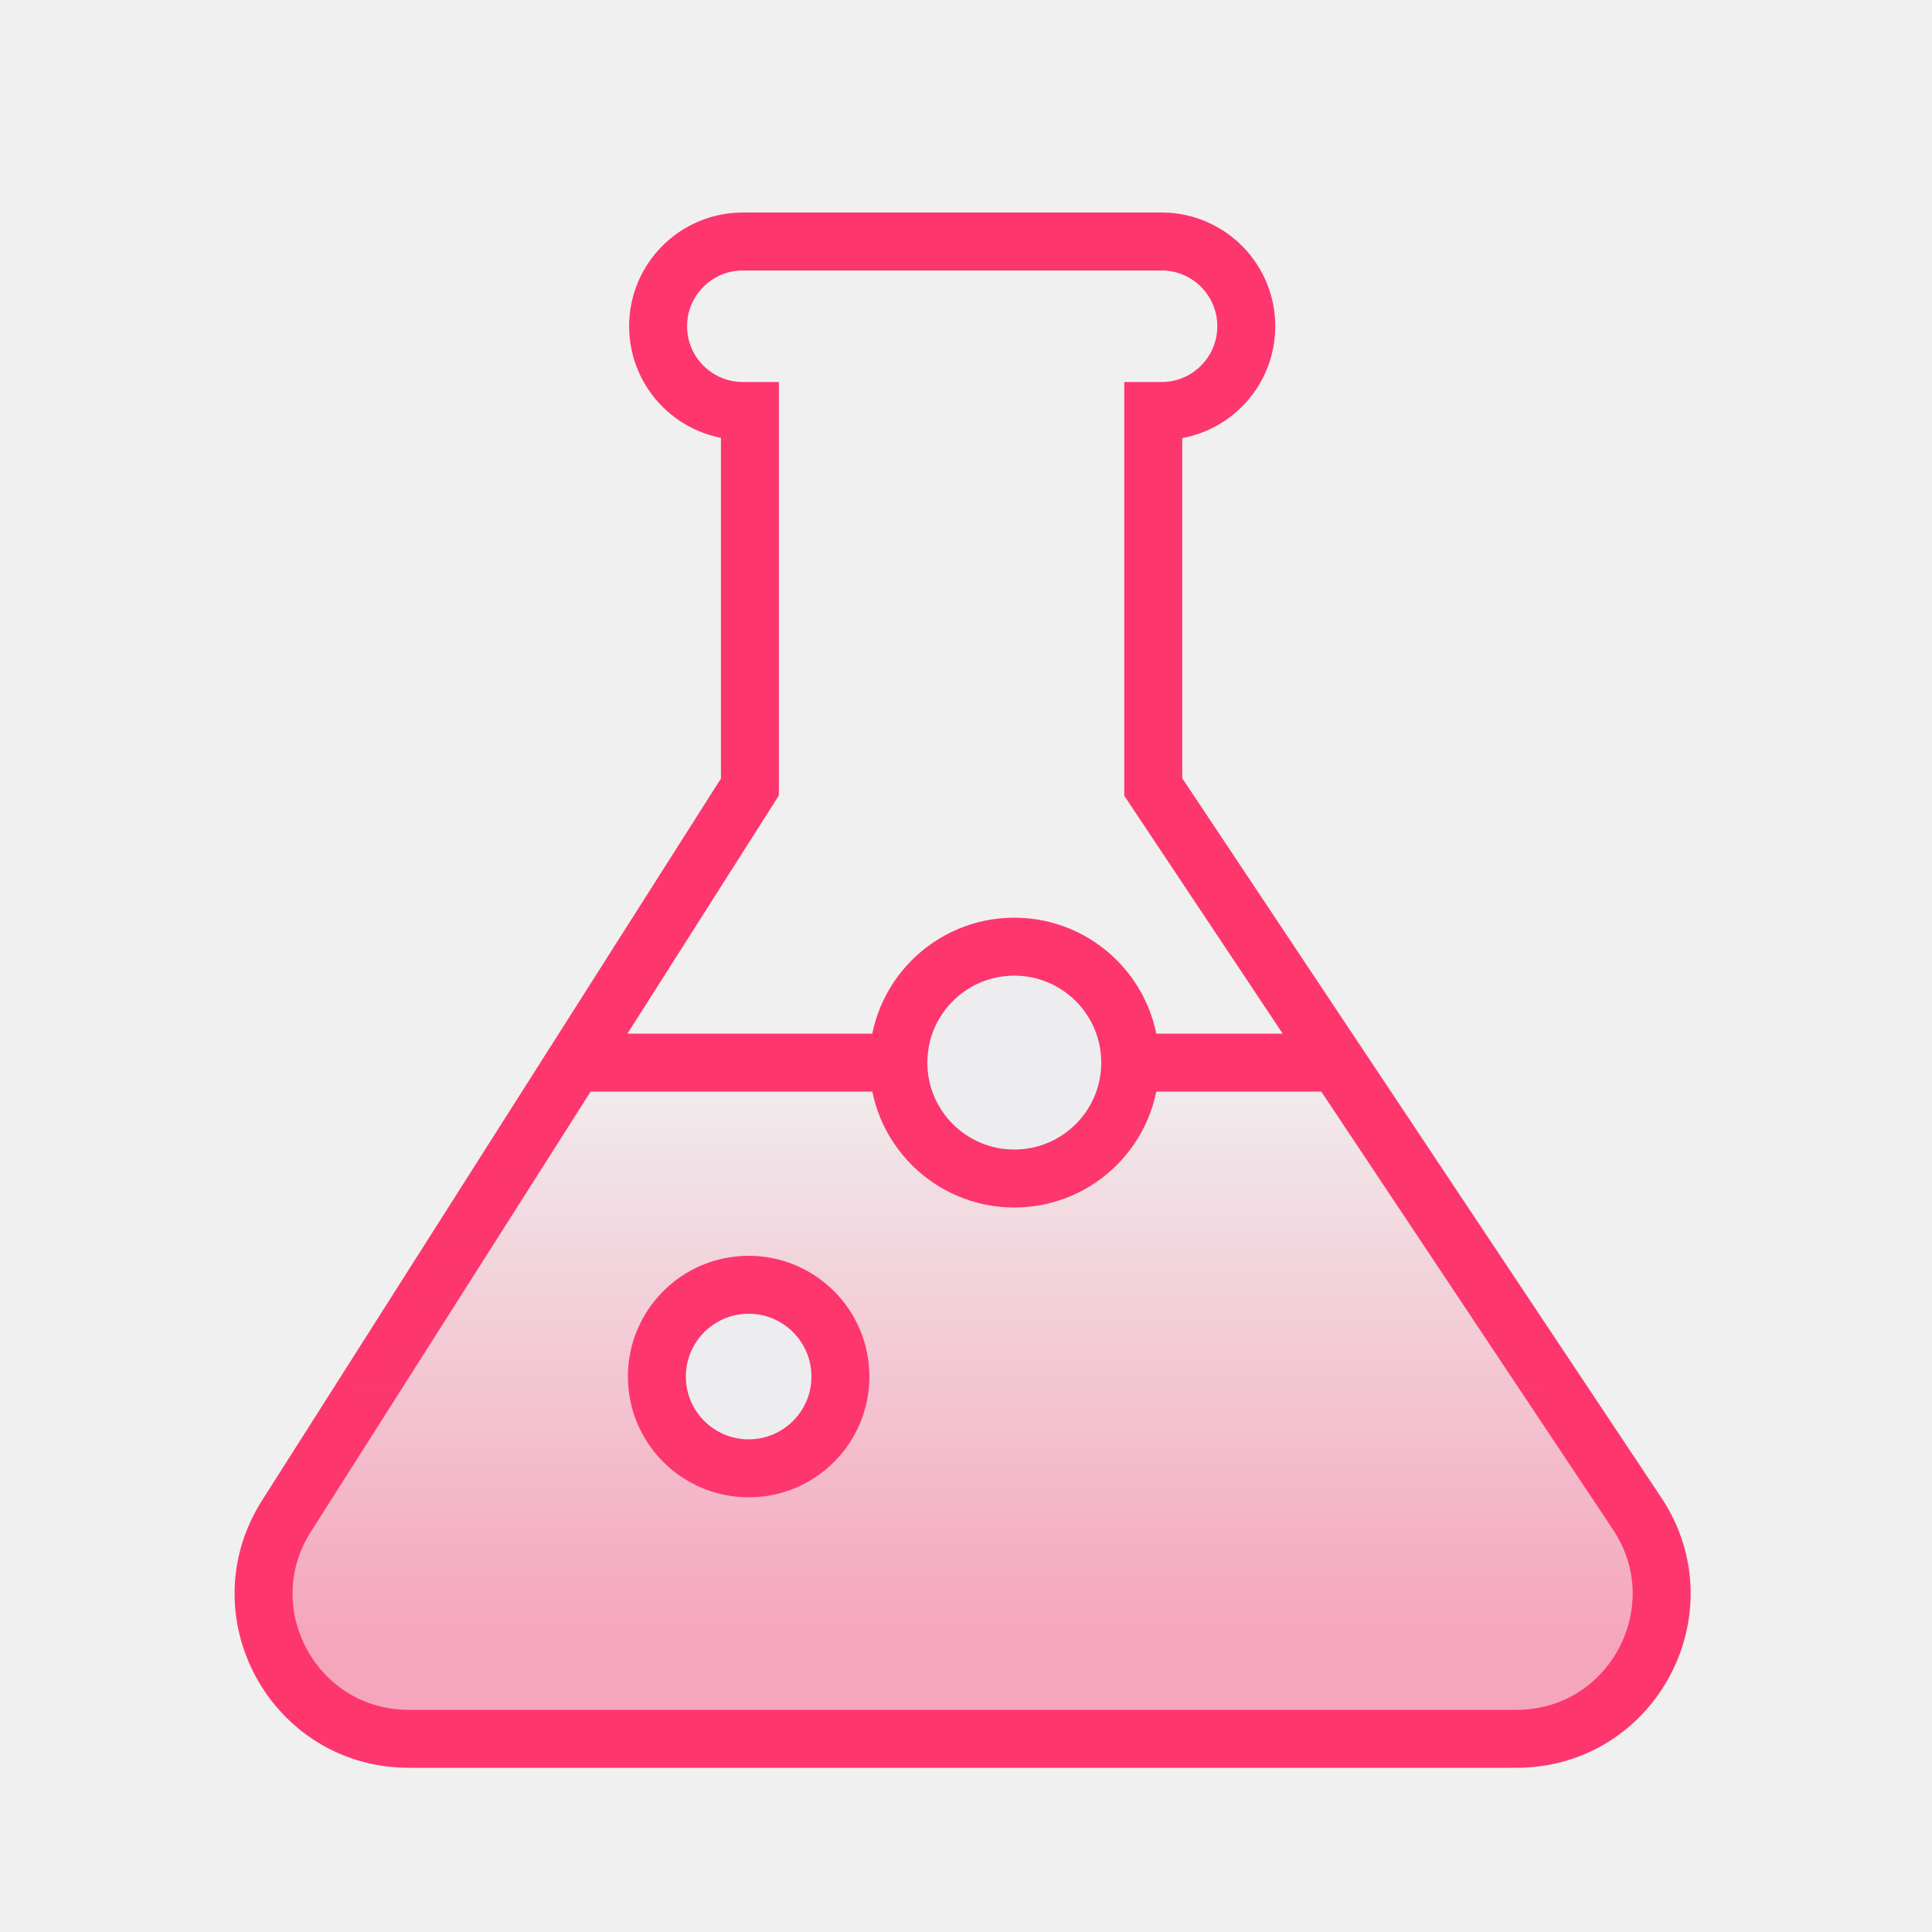
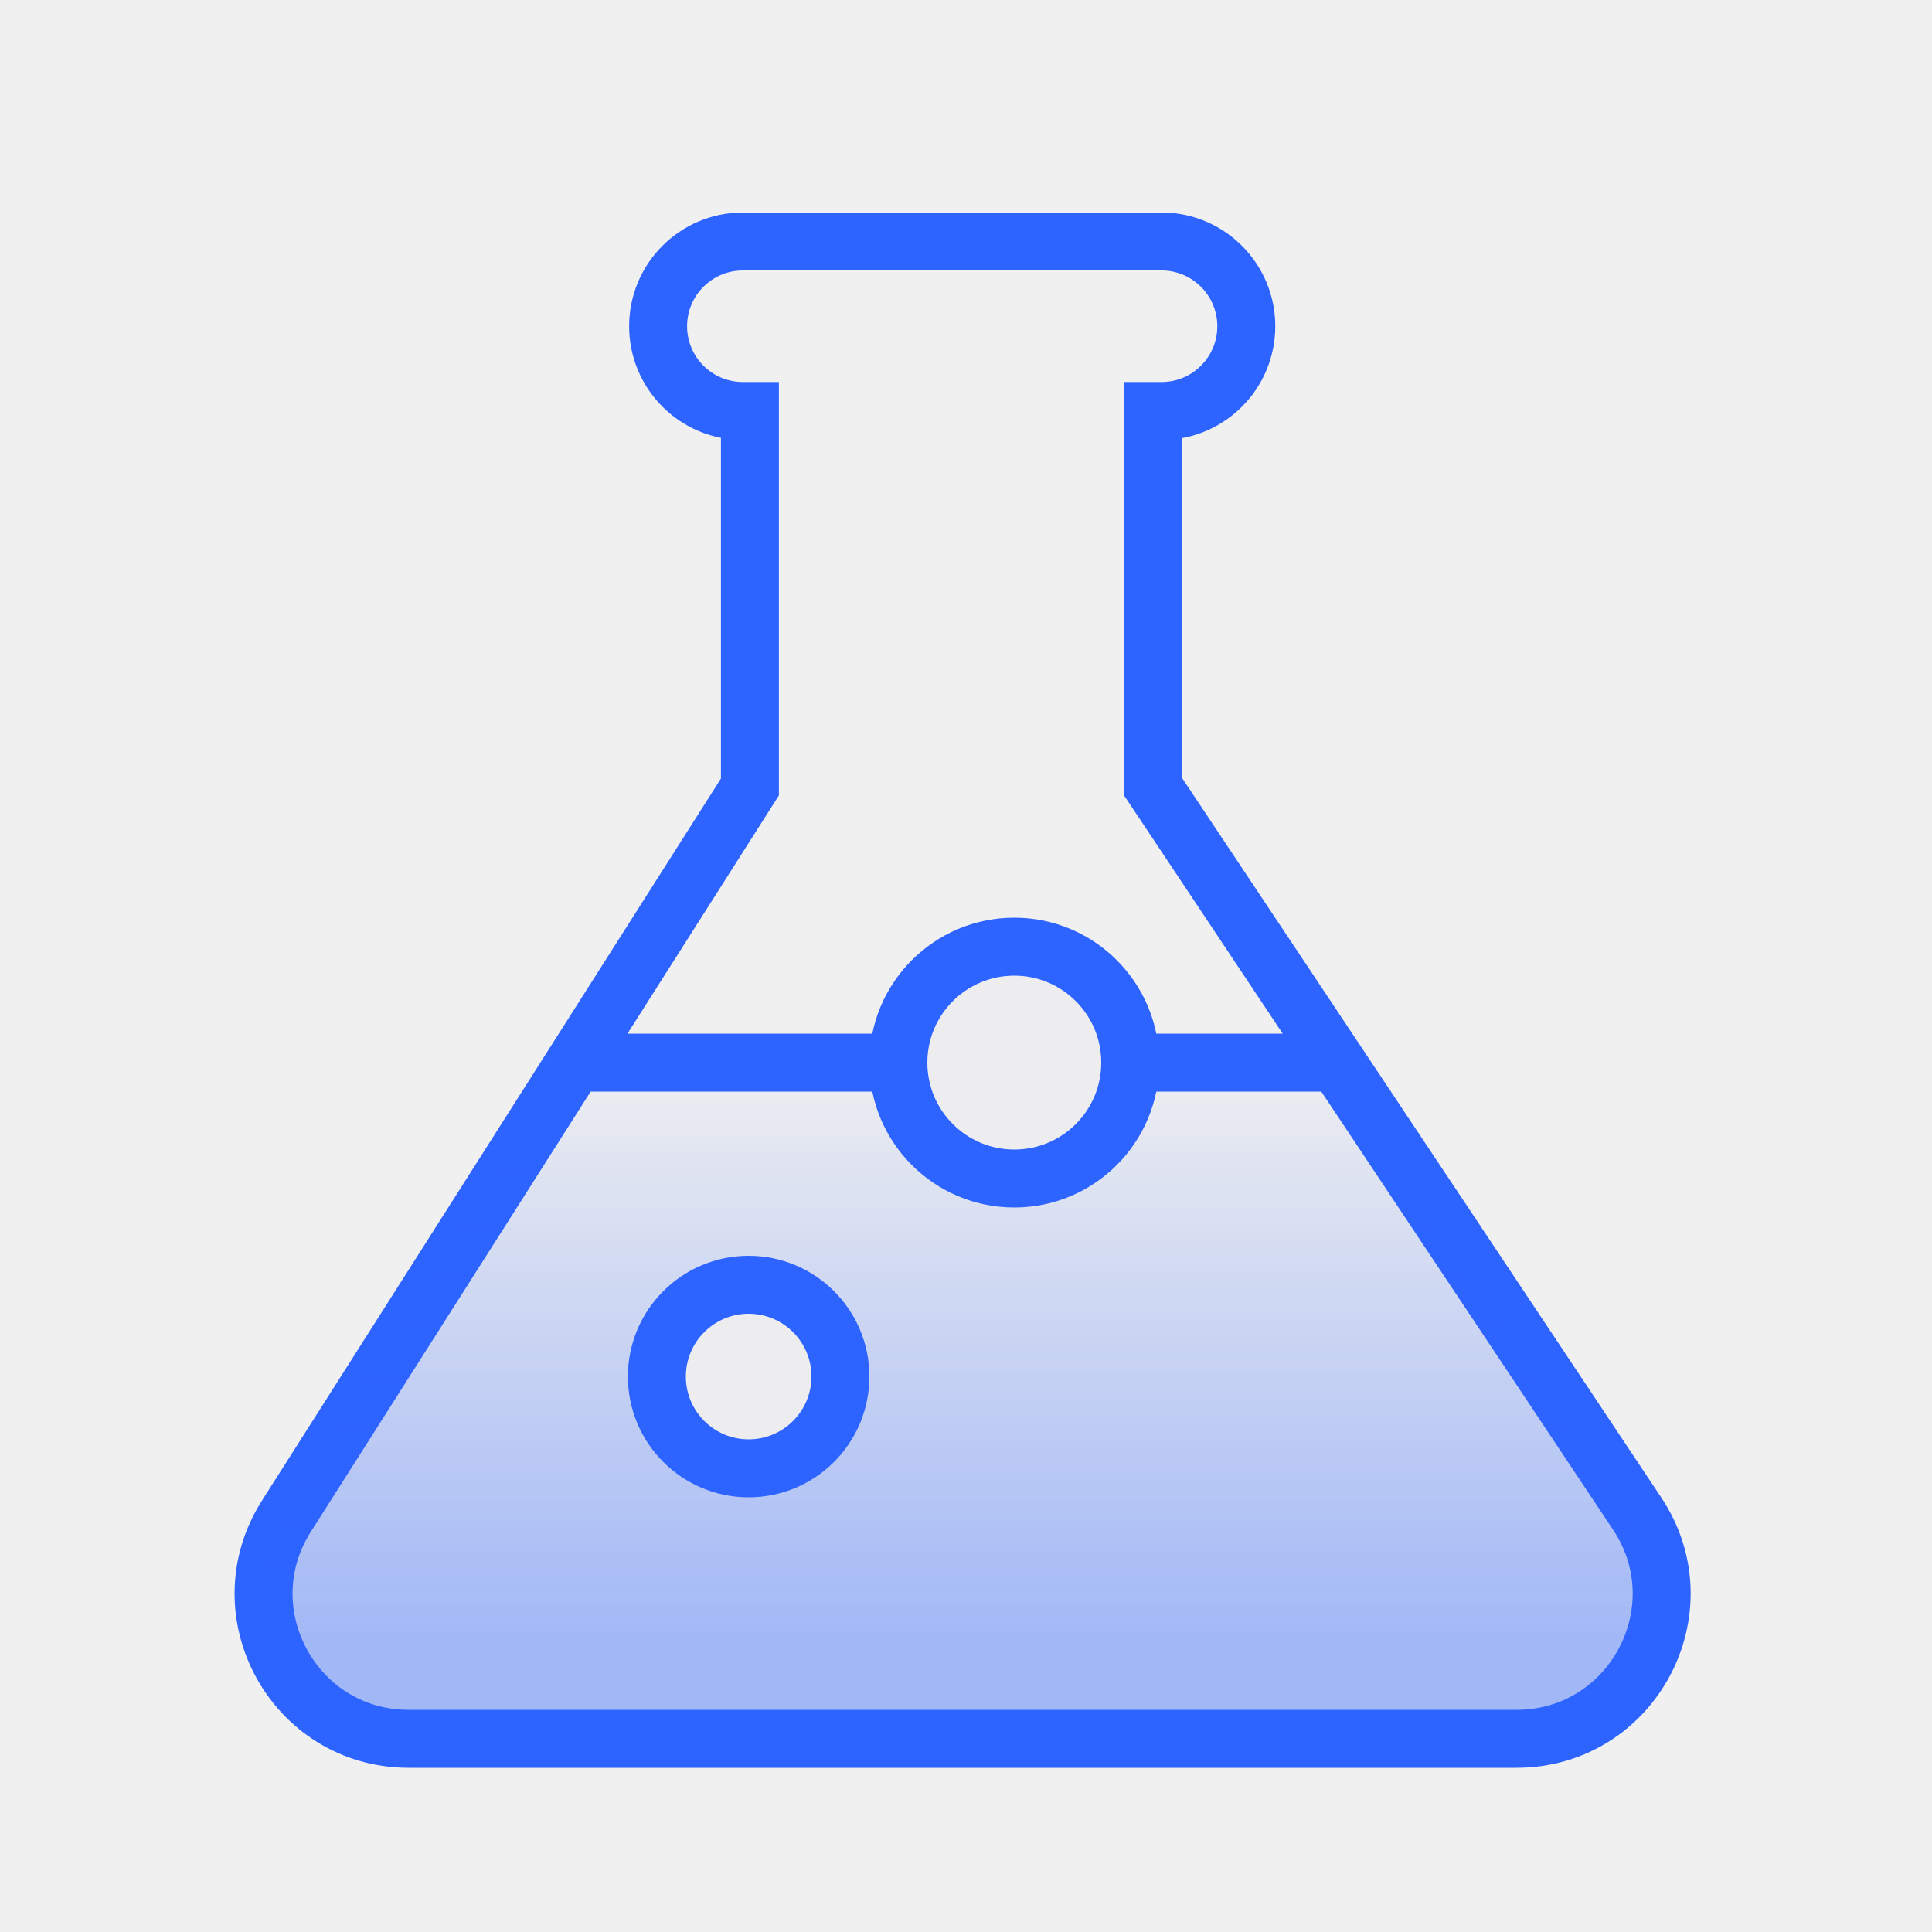
<svg xmlns="http://www.w3.org/2000/svg" width="40" height="40" fill="none">
  <g clip-path="url(#a)">
-     <path stroke="#FD366E" stroke-linecap="round" stroke-width="1.2" d="M31.398 36H8.462c-2.367 0-3.802-2.612-2.532-4.61l9.596-15.096V8.509h-.146a1.754 1.754 0 1 1 0-3.509h8.71a1.755 1.755 0 0 1 0 3.509h-.213v7.785l10.018 15.043C35.223 33.331 33.793 36 31.398 36Z" />
+     <path stroke="#2D63FF" stroke-linecap="round" stroke-width="1.2" d="M31.398 36H8.462c-2.367 0-3.802-2.612-2.532-4.61l9.596-15.096V8.509h-.146a1.754 1.754 0 1 1 0-3.509h8.71a1.755 1.755 0 0 1 0 3.509h-.213v7.785l10.018 15.043C35.223 33.331 33.793 36 31.398 36Z" />
    <path fill="url(#b)" d="M33.732 31.29 27.286 22H11.5l-5.733 9.443C4.553 33.443 5.992 36 8.33 36h22.936c2.421 0 3.845-2.72 2.465-4.71Z" />
-     <path stroke="#FD366E" stroke-linecap="round" stroke-width="1.2" d="M12 22h6.5m9 0h-3.875" />
-     <circle cx="15.5" cy="28.5" r="1.9" fill="#EDEDF0" stroke="#FD366E" stroke-width="1.2" />
-     <circle cx="21" cy="22" r="2.4" fill="#EDEDF0" stroke="#FD366E" stroke-width="1.2" />
+     <path stroke="#2D63FF" stroke-linecap="round" stroke-width="1.2" d="M12 22h6.5m9 0h-3.875" />
+     <circle cx="15.5" cy="28.5" r="1.9" fill="#EDEDF0" stroke="#2D63FF" stroke-width="1.2" />
+     <circle cx="21" cy="22" r="2.4" fill="#EDEDF0" stroke="#2D63FF" stroke-width="1.2" />
  </g>
  <defs>
    <linearGradient id="b" x1="20" x2="20" y1="21.625" y2="33.947" gradientUnits="userSpaceOnUse">
-       <stop stop-color="#FD366E" stop-opacity="0" />
-       <stop offset="1" stop-color="#FD366E" stop-opacity=".4" />
+       <stop stop-color="#2D63FF" stop-opacity="0" />
+       <stop offset="1" stop-color="#2D63FF" stop-opacity=".4" />
    </linearGradient>
    <clipPath id="a">
      <path fill="#fff" d="M0 0h40v40H0z" />
    </clipPath>
  </defs>
</svg>
